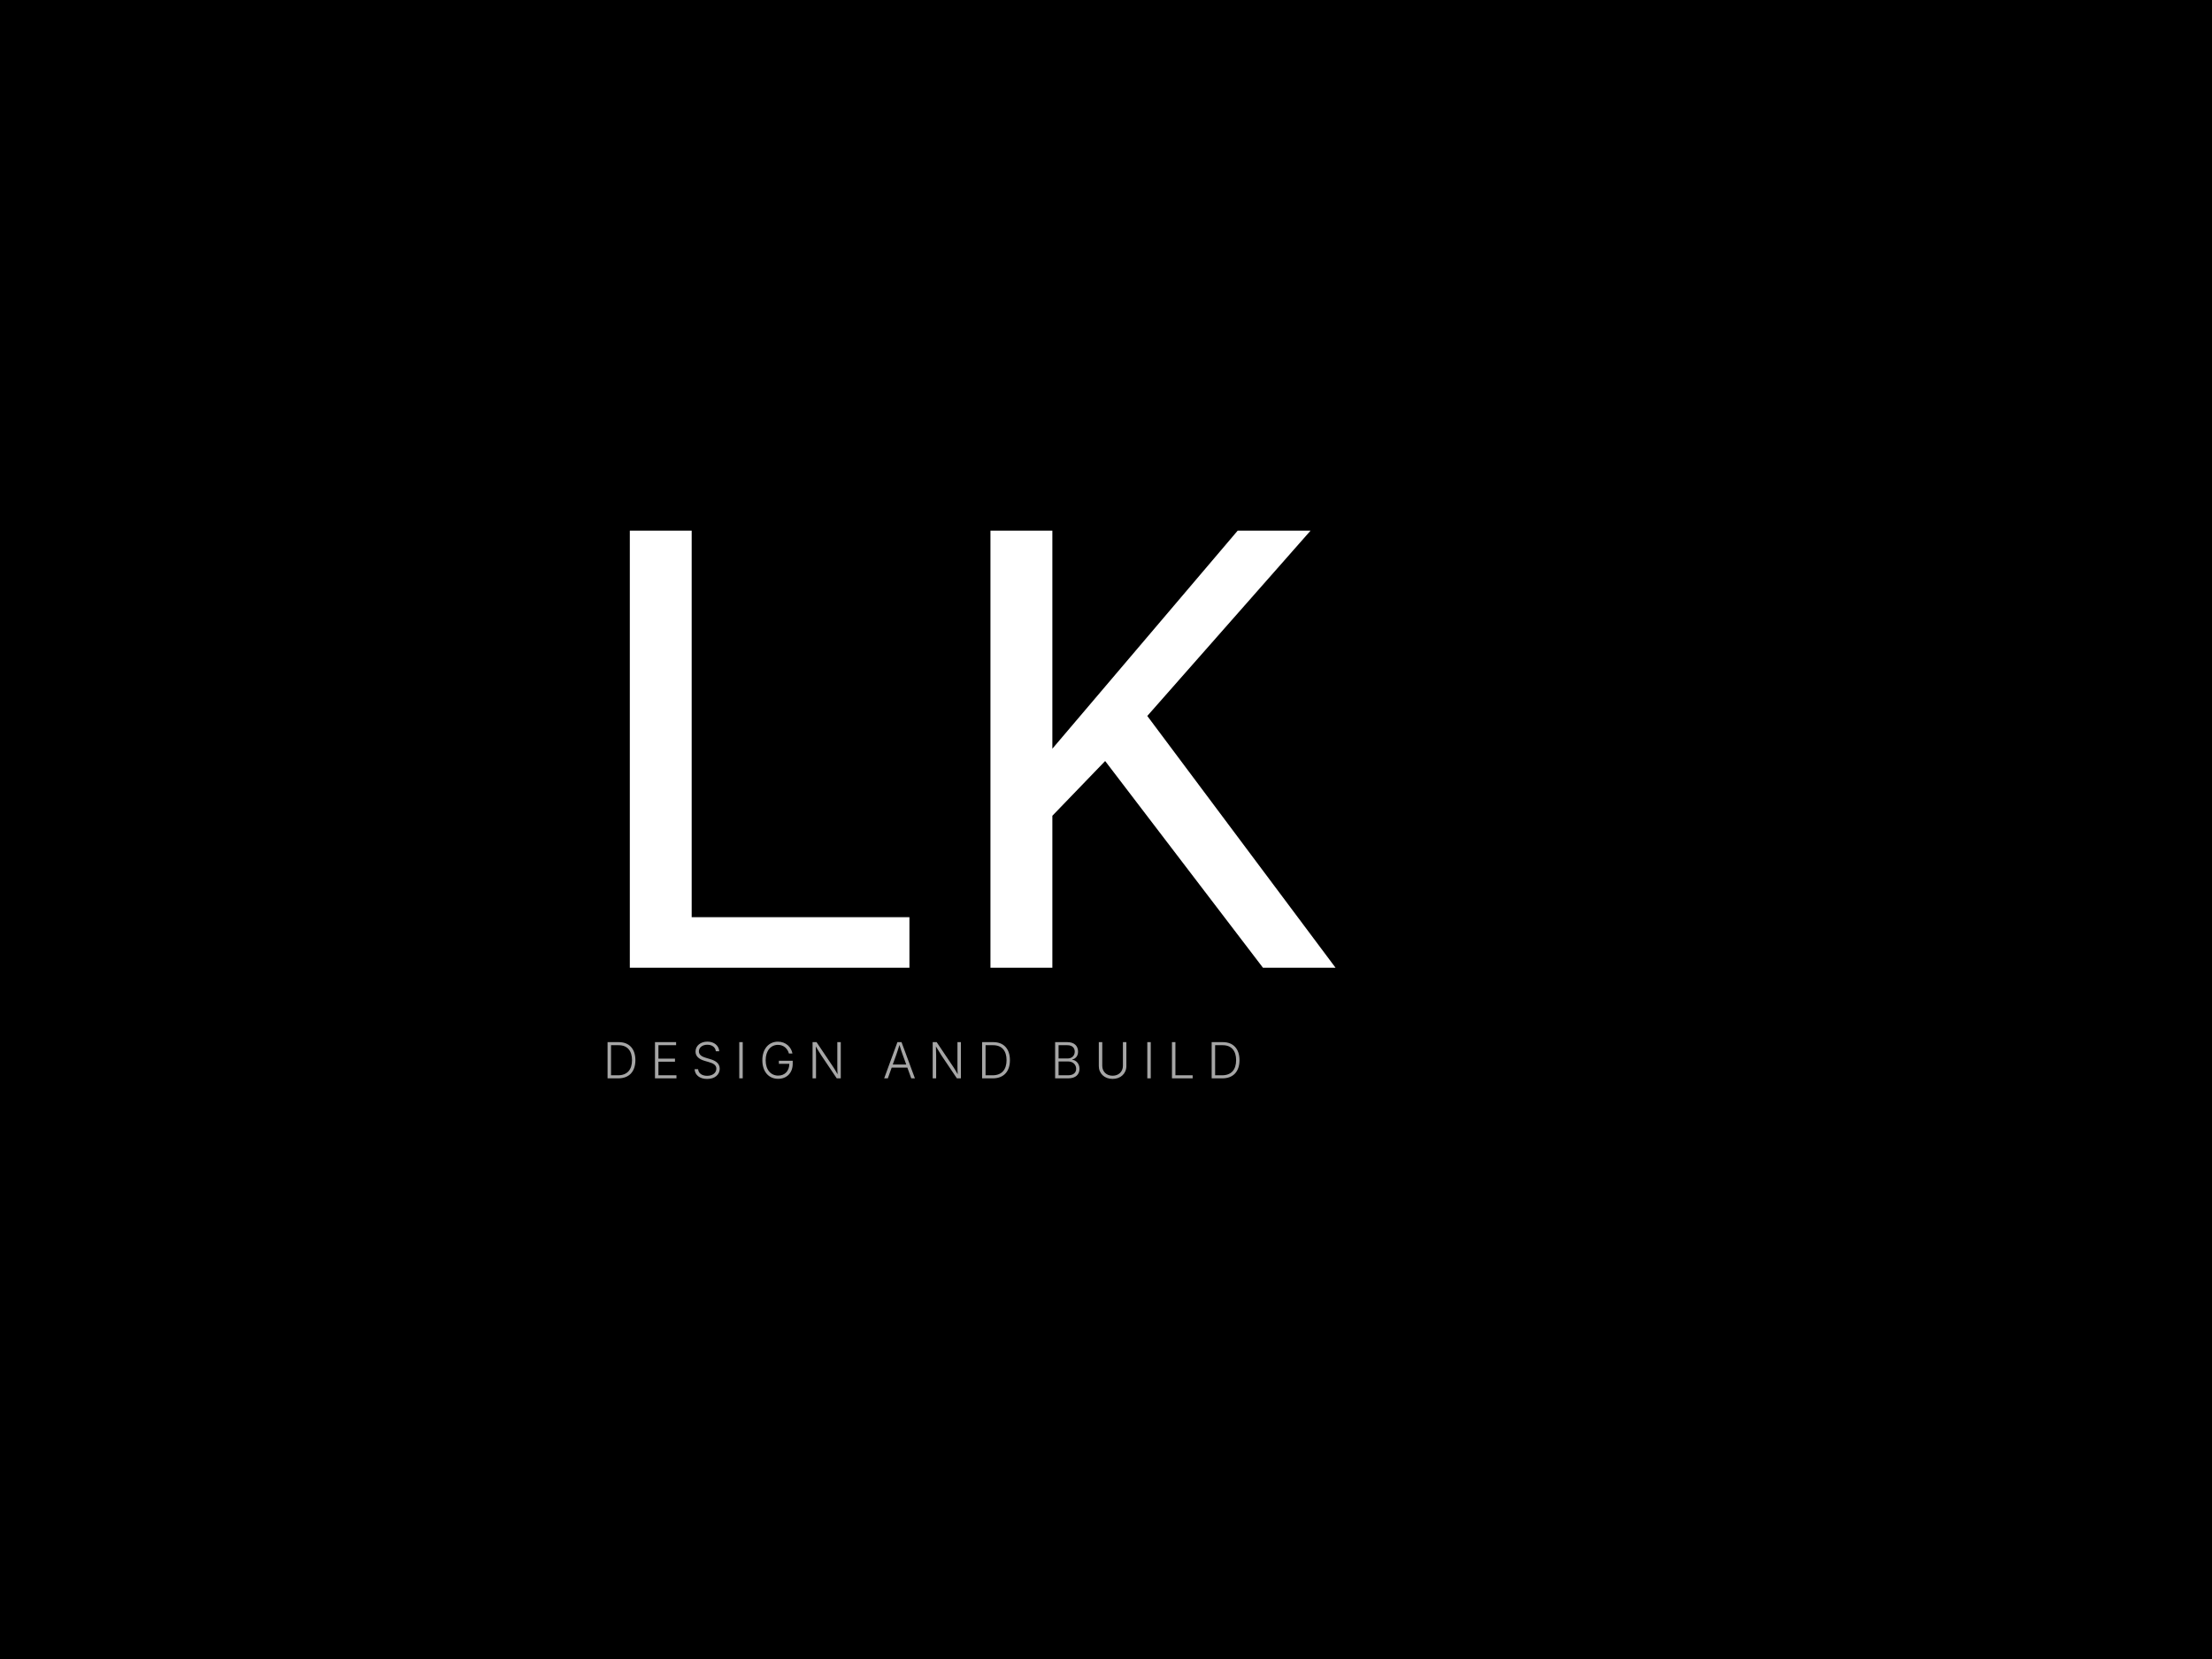
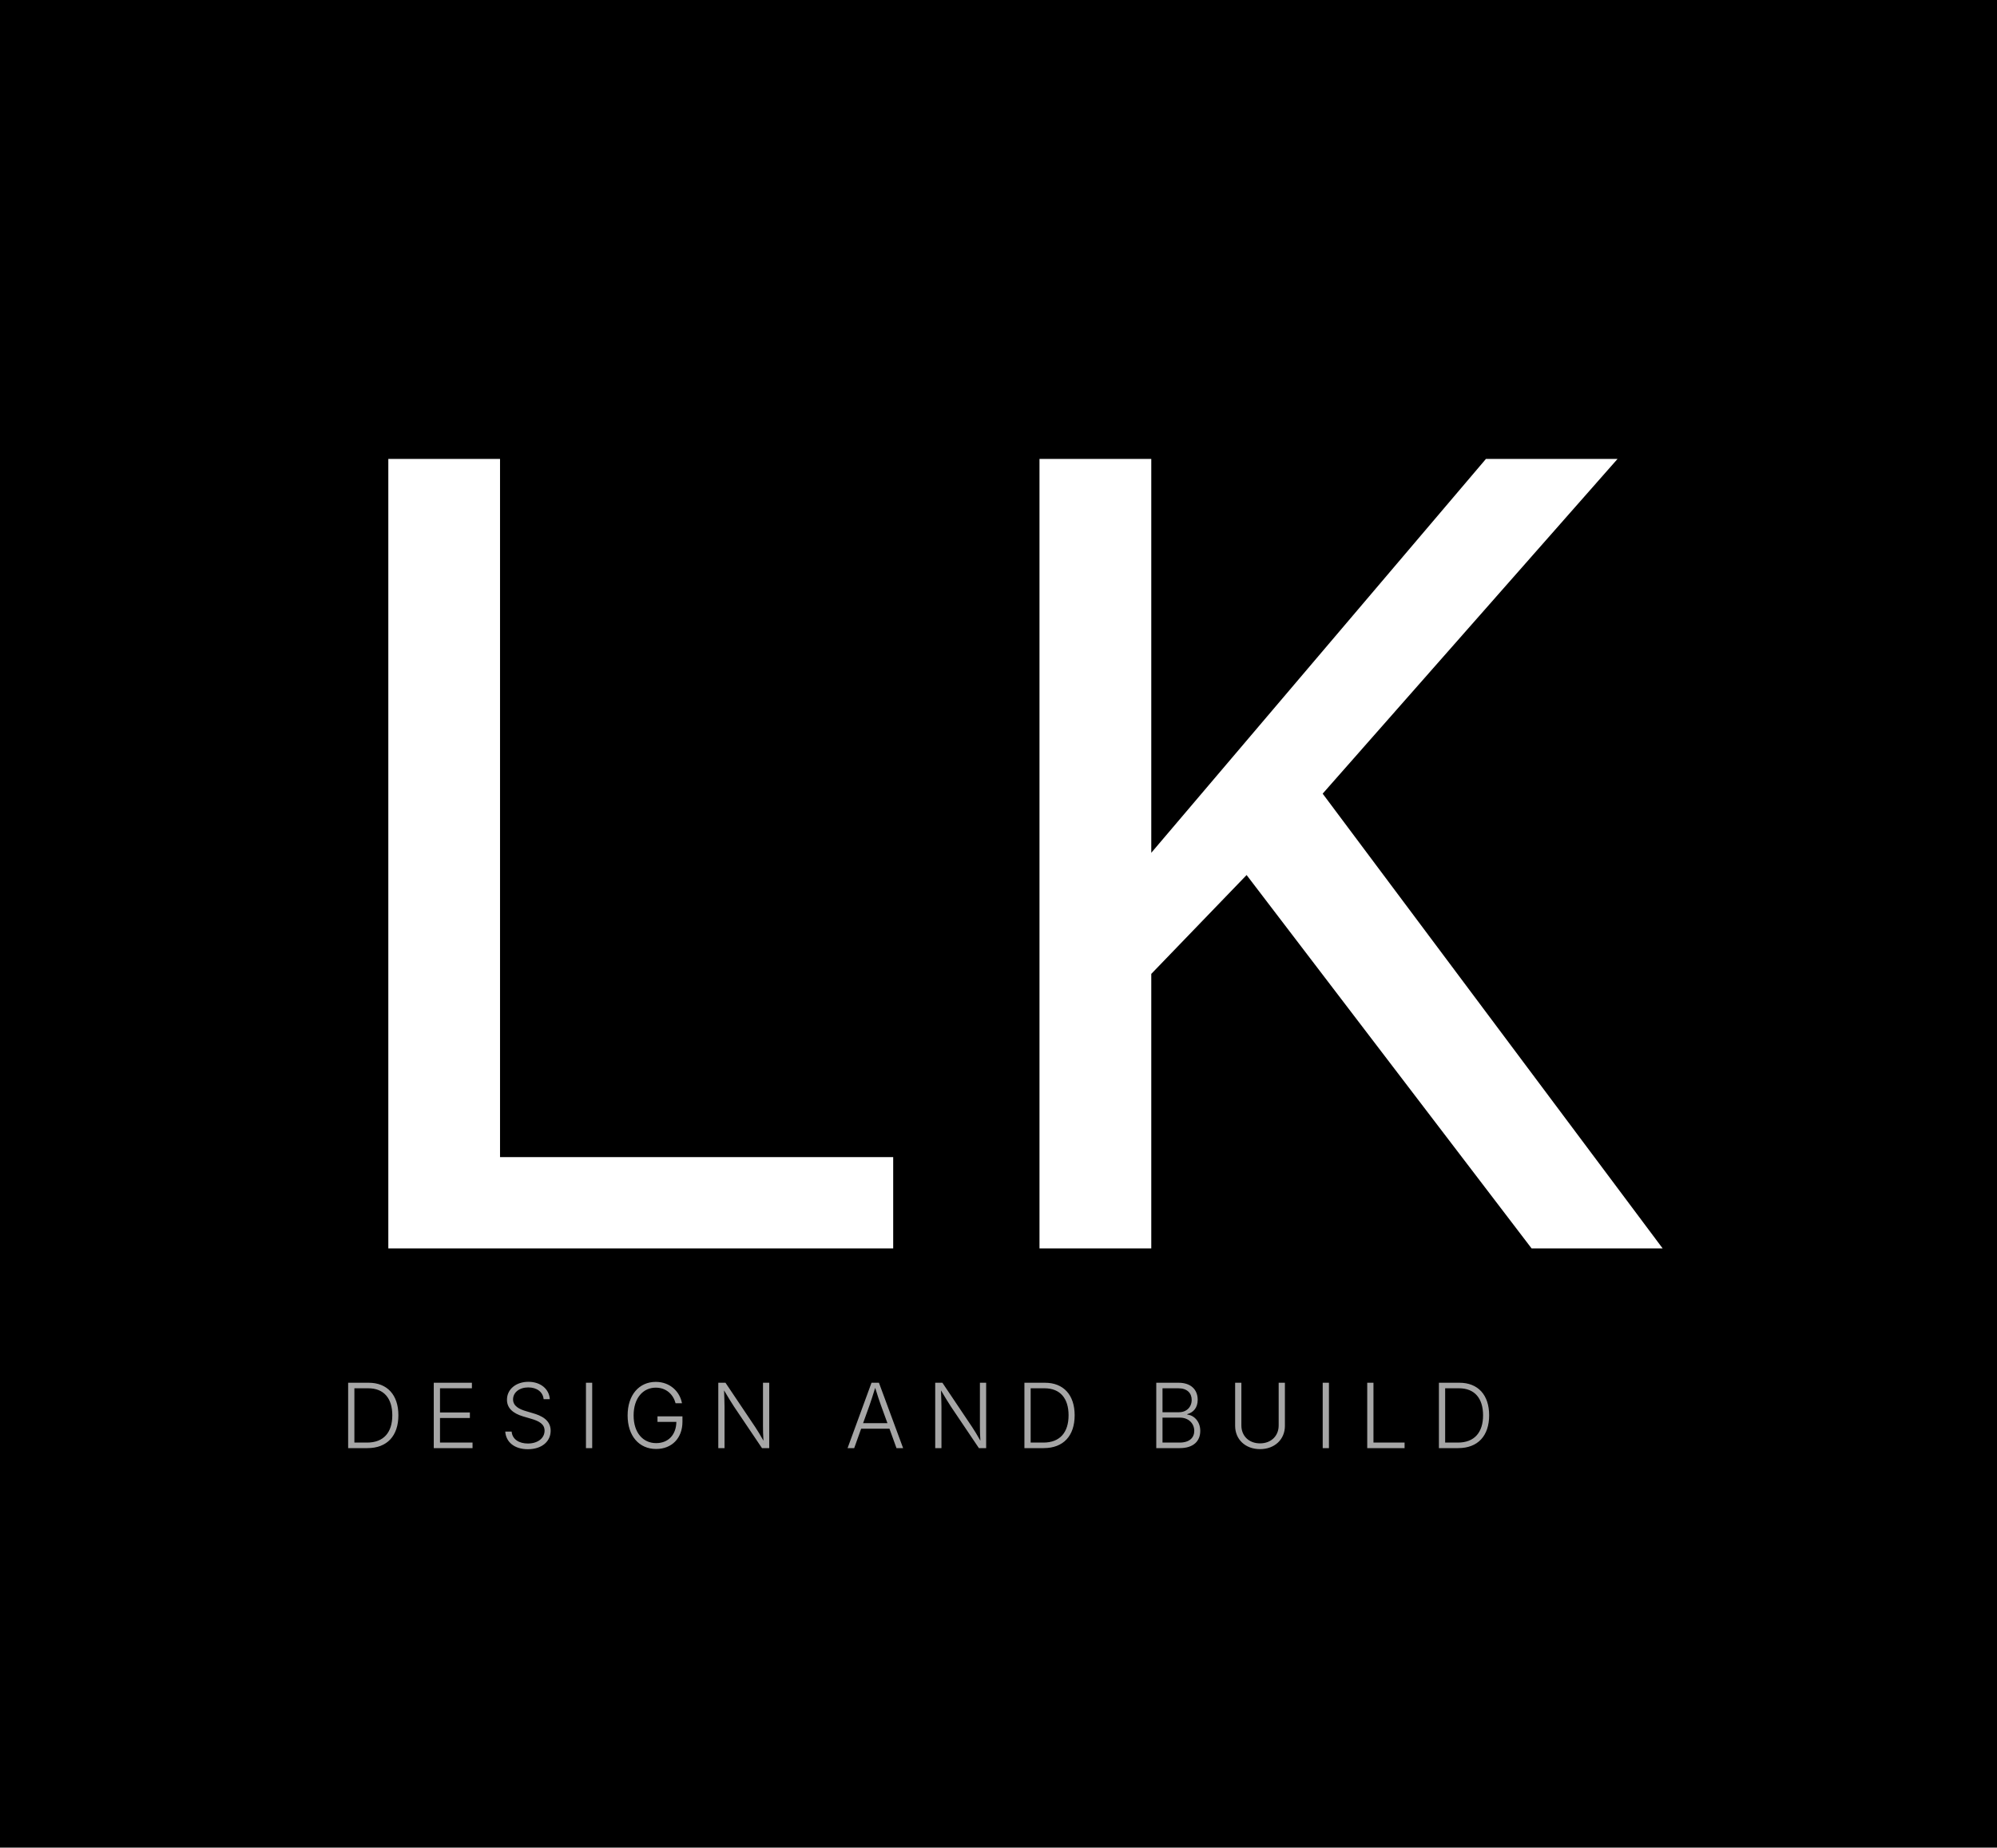
- <svg xmlns="http://www.w3.org/2000/svg" viewBox="0 0 800 600" width="800" height="600">
-   <rect width="800" height="600" fill="#000000" />
+ <svg xmlns="http://www.w3.org/2000/svg" viewBox="150 100 400 370" width="800" height="740">
+   <rect x="150" y="100" width="400" height="370" fill="#000000" />
  <text x="200" y="350" font-family="'Courier New', Courier, monospace" font-size="240" font-weight="normal" fill="#FFFFFF" letter-spacing="-0.02em">LK</text>
  <text x="218" y="390" font-family="'Inter', 'Helvetica Neue', Arial, sans-serif" font-size="18" font-weight="300" fill="#FFFFFF" fill-opacity="0.65" letter-spacing="4.2" textLength="267" lengthAdjust="spacing">DESIGN AND BUILD</text>
</svg>
